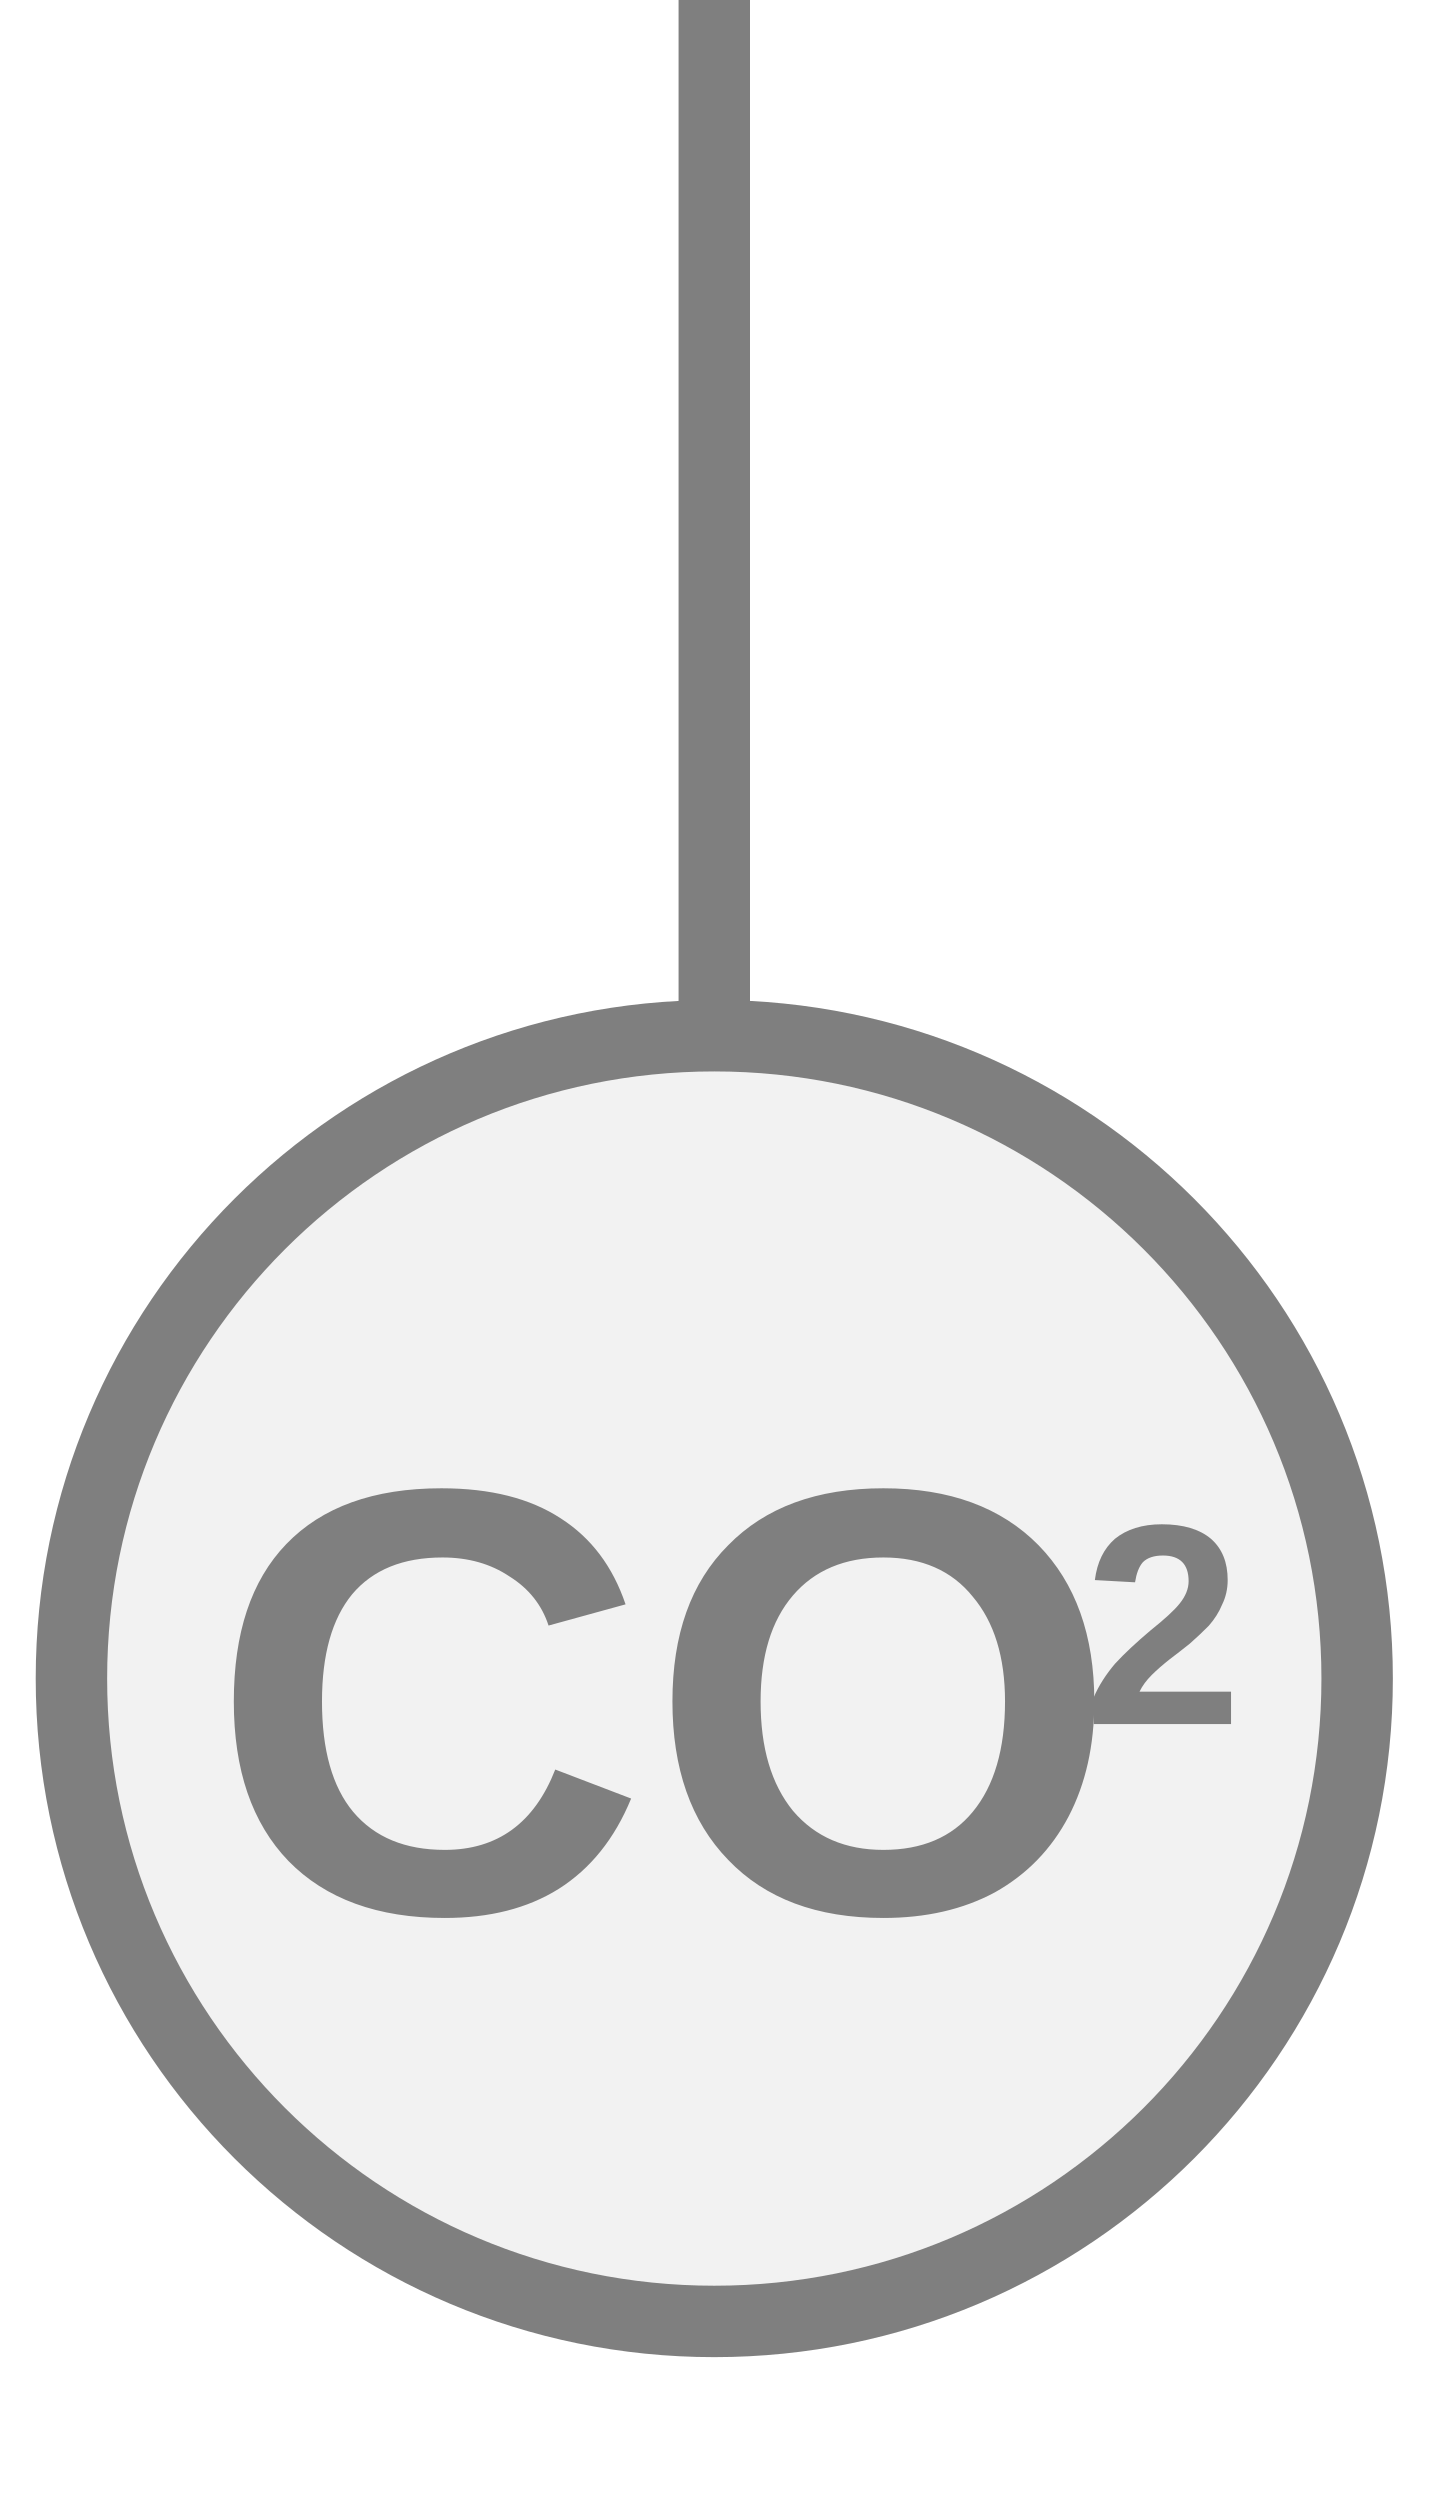
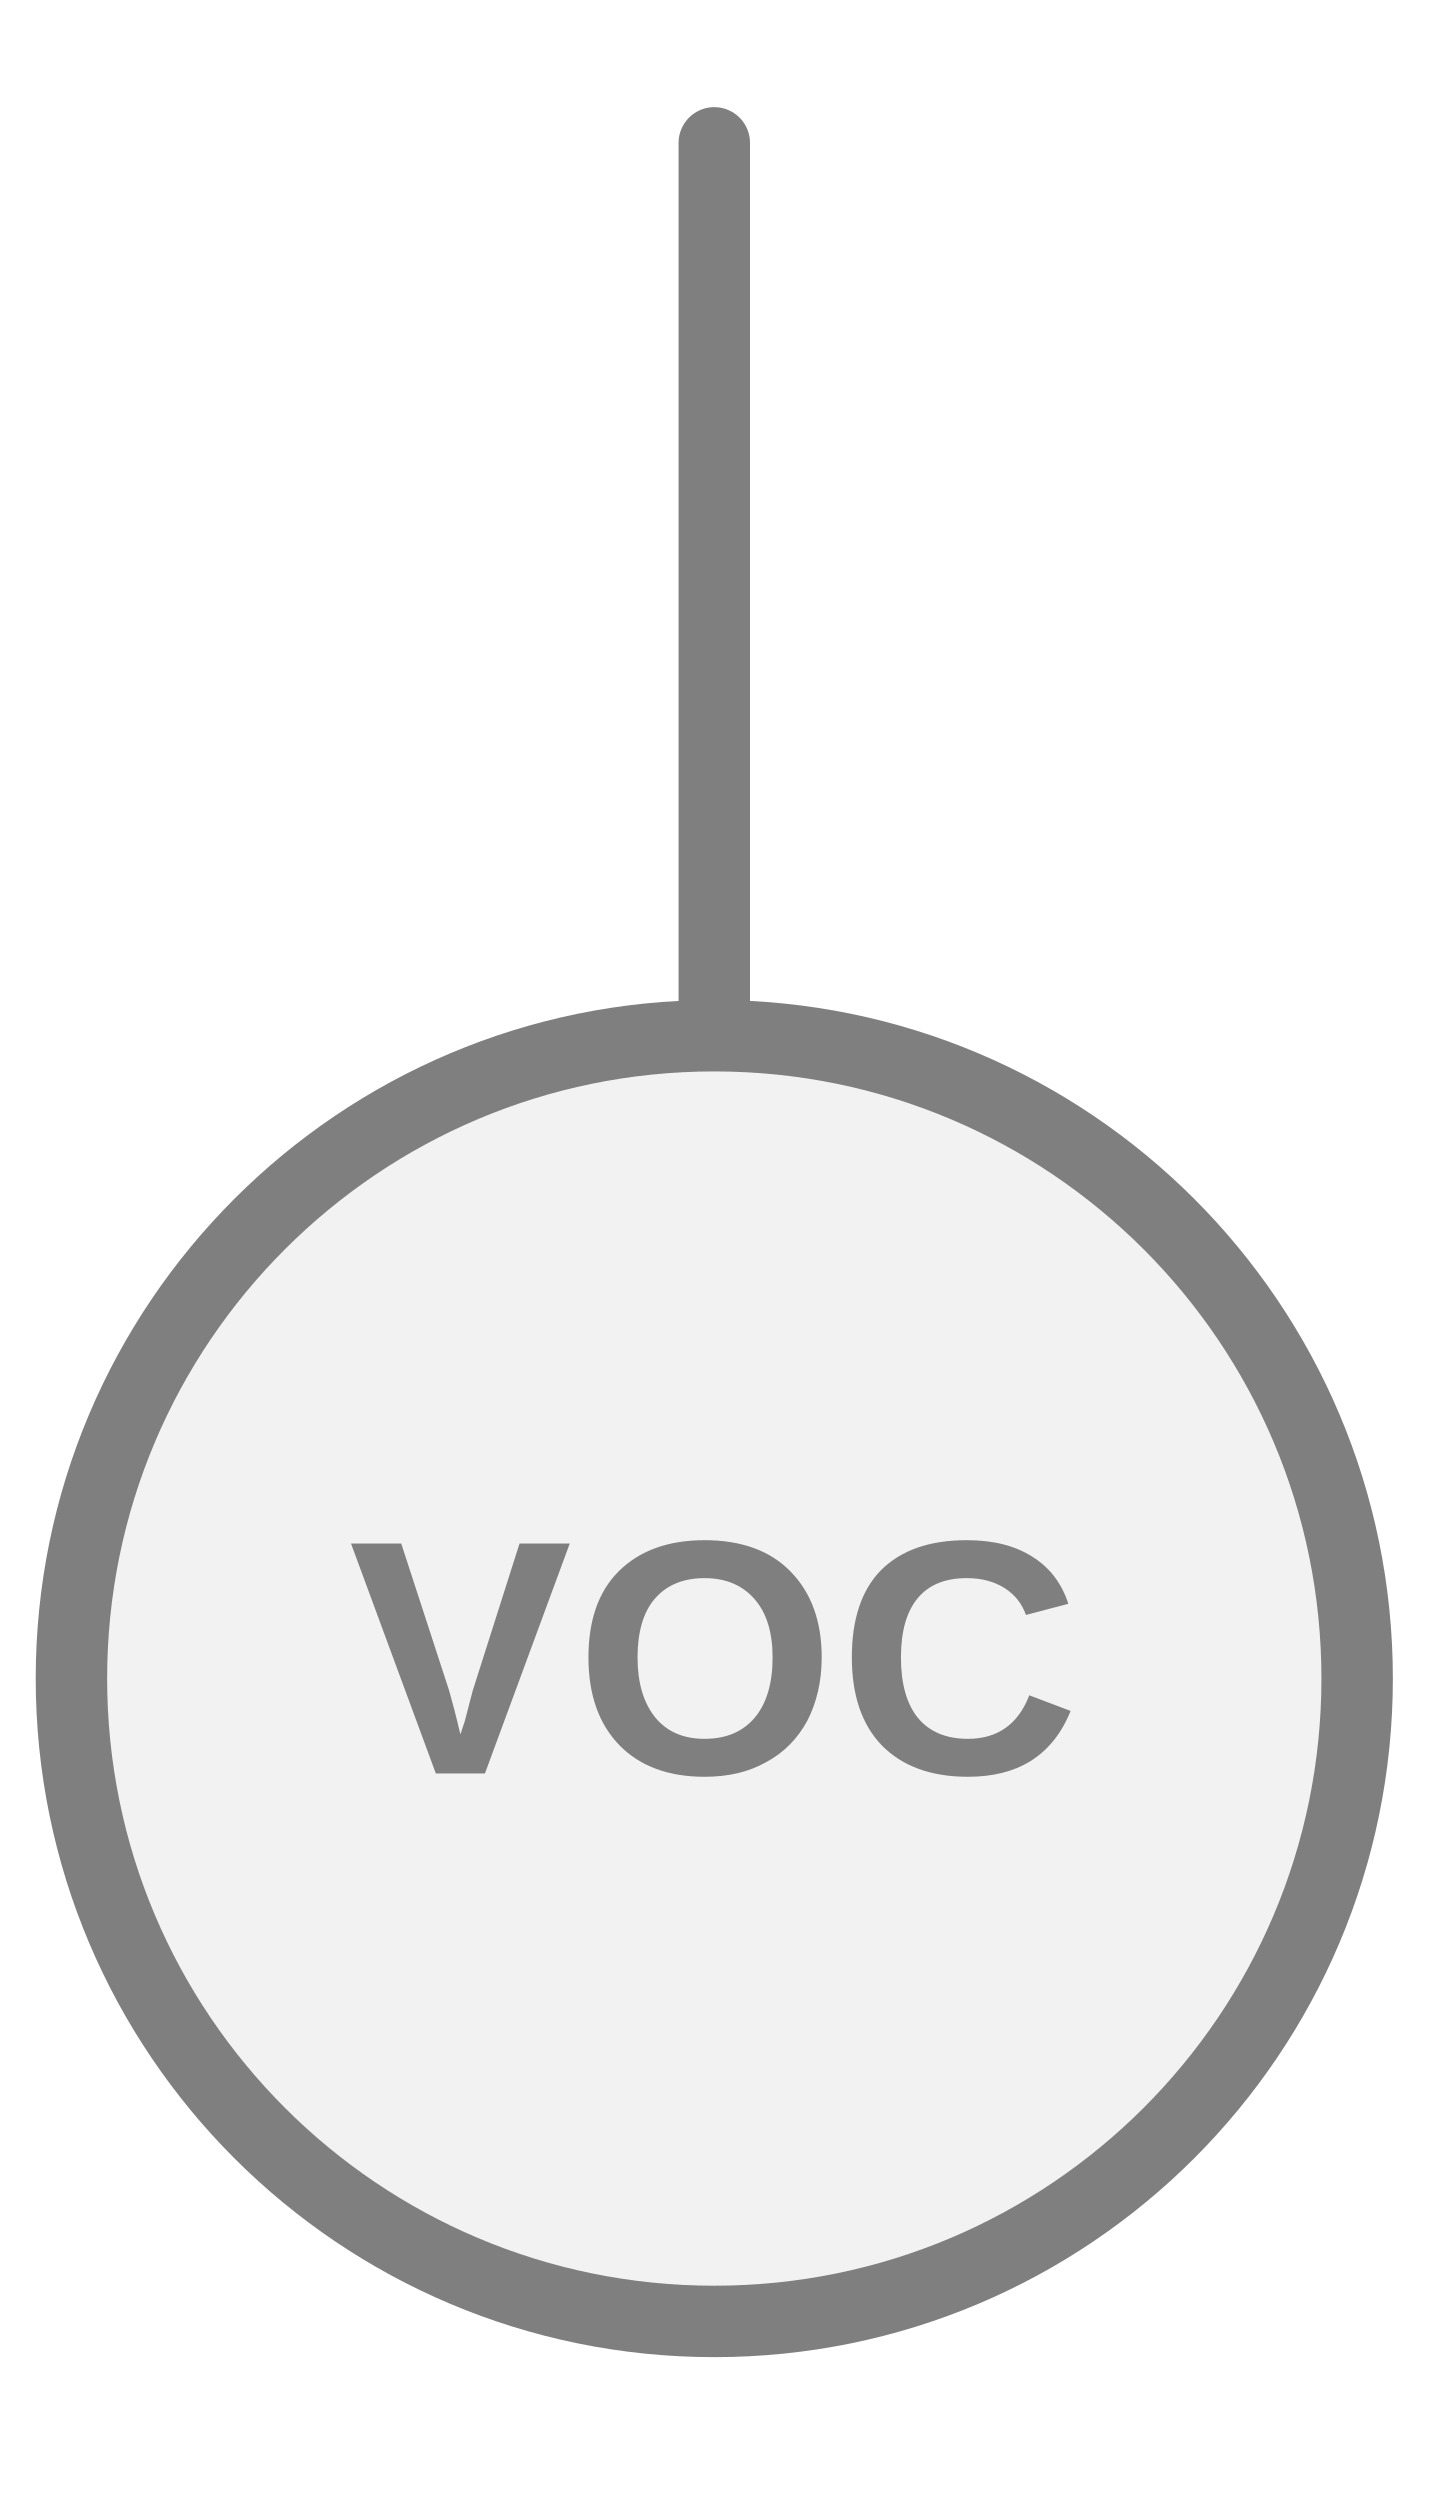
<svg xmlns="http://www.w3.org/2000/svg" width="20px" height="35px" viewBox="0 0 20 35">
-   <line x1="10" y1="0" x2="10" y2="14.5" stroke="#7f7f7f" stroke-width="1" stroke-linecap="round" />
+   <line x1="10" y1="14.5" x2="10" y2="2" stroke="#7f7f7f" stroke-width="1" stroke-linecap="round" />
  <circle cx="10" cy="23.5" r="9" fill="#f2f2f2" stroke="#7f7f7f" stroke-width="1" />
-   <text x="9.305" y="24.361" fill="#7f7f7f" font-family="Arial, Helvetica, sans-serif" font-size="8.5px" font-style="normal" font-weight="600" text-anchor="middle" dominant-baseline="middle" transform="translate(9.305 24.3606) scale(1 1) translate(-9.305 -24.3606)">CO</text>
-   <text x="15.17" y="23.001" fill="#7f7f7f" font-family="Arial, Helvetica, sans-serif" font-size="4px" font-style="normal" font-weight="600" text-anchor="start" dominant-baseline="middle" transform="translate(15.17 23.0006) scale(1 1) translate(-15.17 -23.0006)">2</text>
+   <text x="10" y="23.5" fill="#7f7f7f" font-family="Arial, Helvetica, sans-serif" font-size="4.68px" font-style="normal" font-weight="600" letter-spacing="0.01em" text-anchor="middle" dominant-baseline="middle">VOC</text>
</svg>
